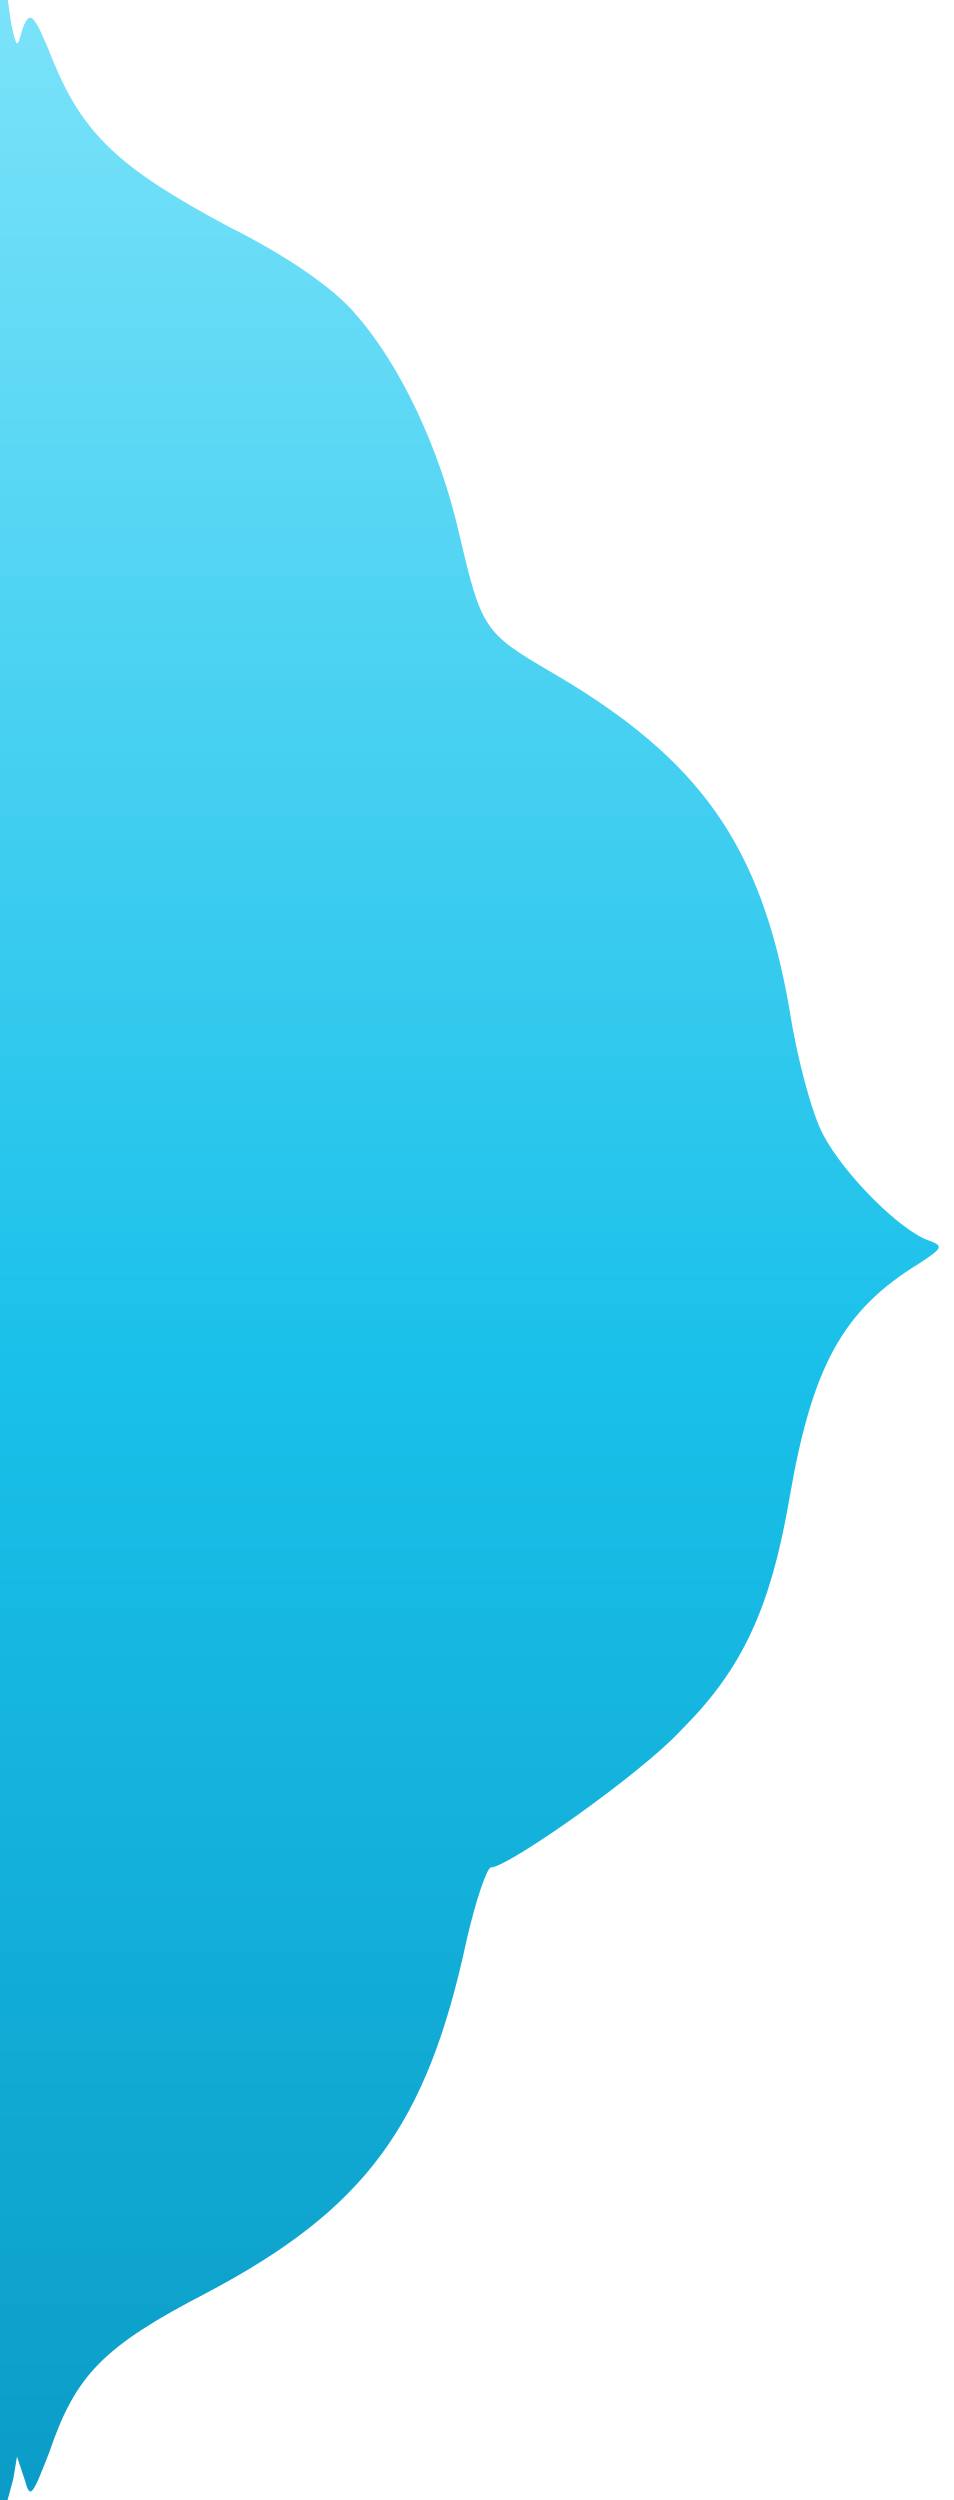
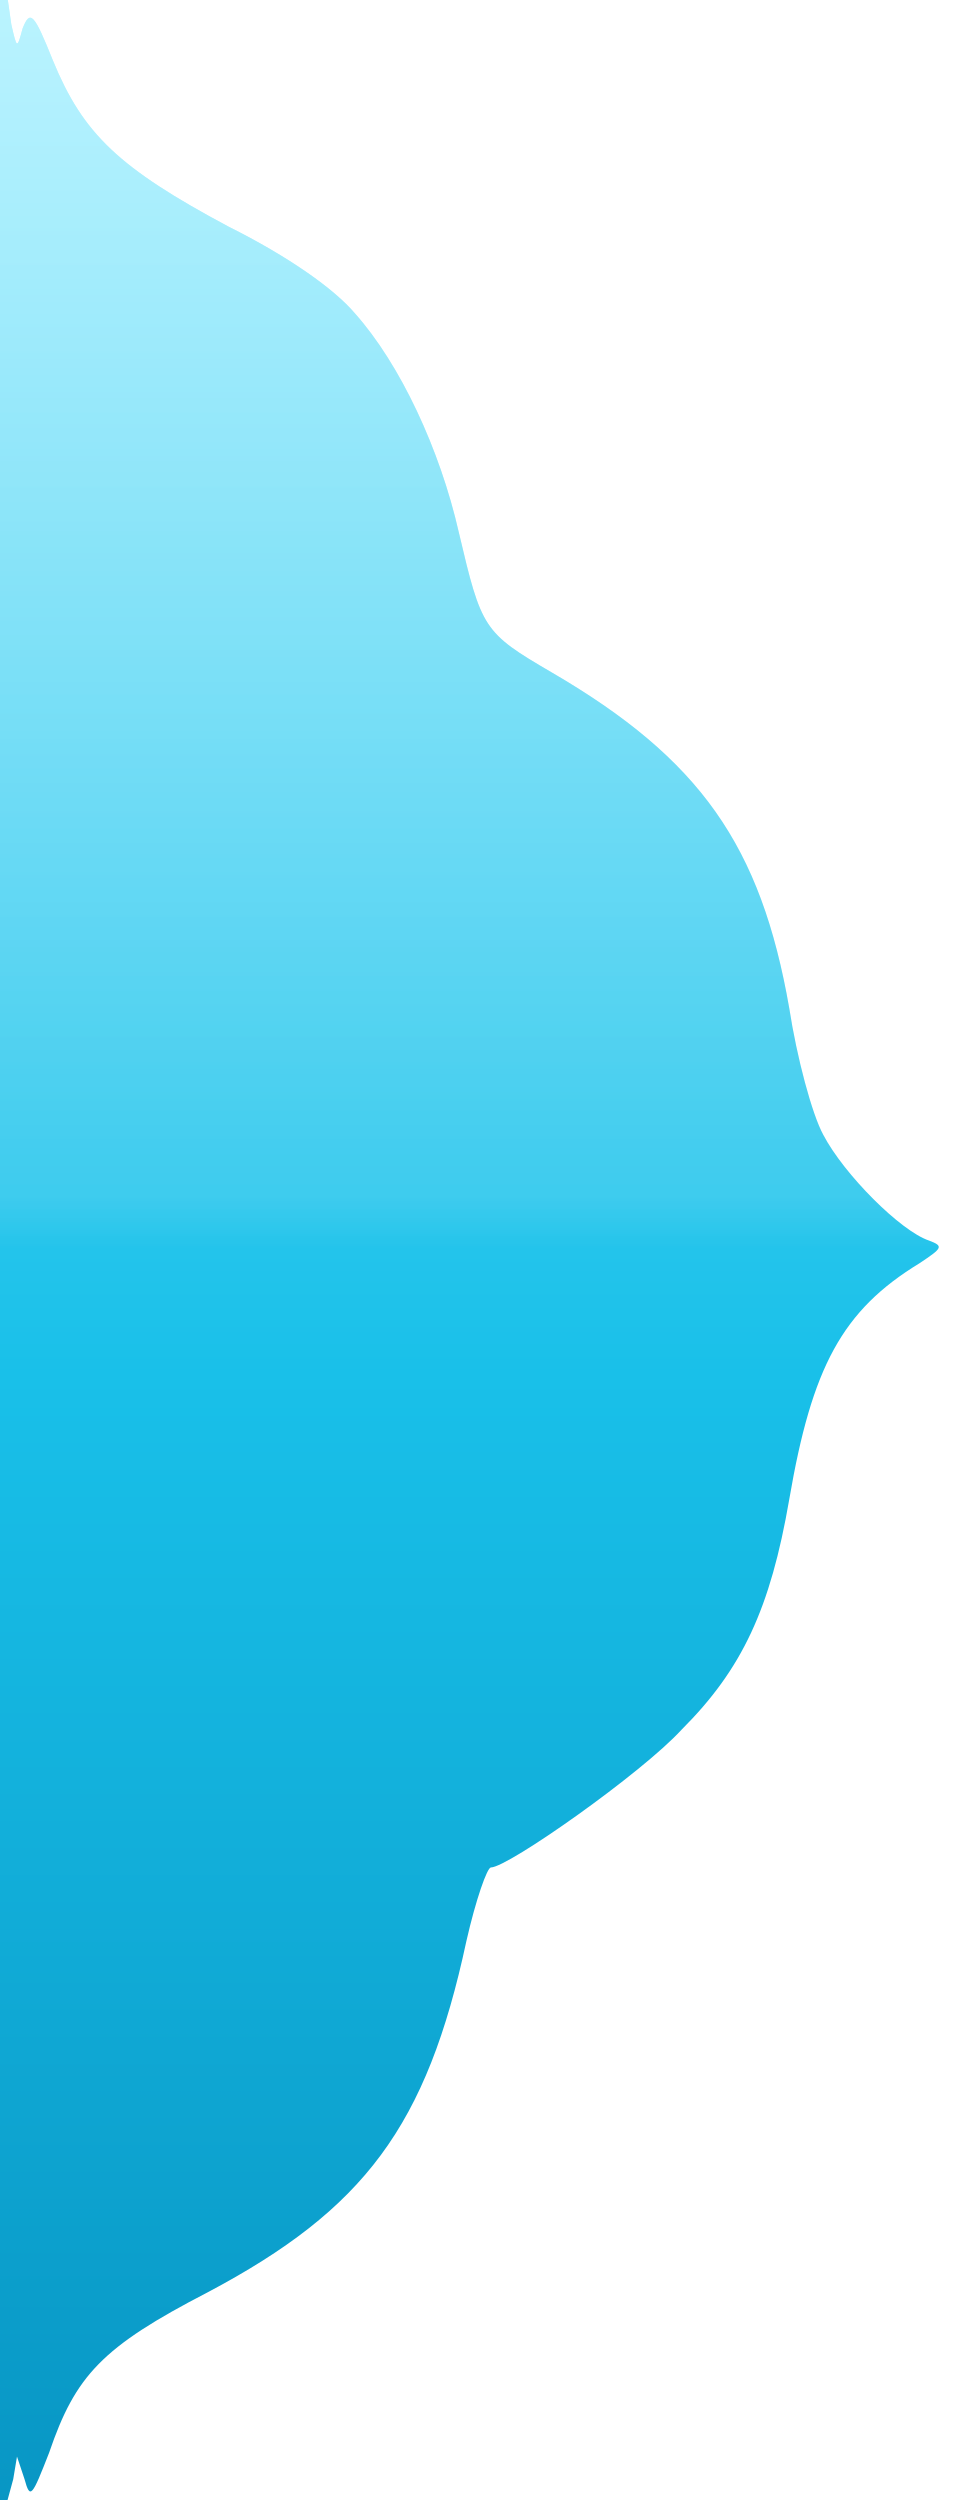
<svg xmlns="http://www.w3.org/2000/svg" viewBox="538.5 2.1 50.5 132.4" preserveAspectRatio="none">
  <defs>
    <linearGradient id="g" x1="0" y1="0" x2="0" y2="1">
-       <stop offset="0" stop-color="#7BE3FA" />
+       <stop offset="0" stop-color="#8AEBFF" />
      <stop offset=".55" stop-color="#19C0E9" />
-       <stop offset="1" stop-color="#0B9CC6" />
+       <stop offset="1" stop-color="#0896C4" />
+     </linearGradient>
+     <linearGradient id="h" x1="0" y1="0" x2="0" y2="1">
+       <stop offset="0" stop-color="#fff" stop-opacity=".42" />
+       <stop offset=".48" stop-color="#fff" stop-opacity=".1" />
+       <stop offset=".5" stop-color="#fff" stop-opacity="0" />
    </linearGradient>
  </defs>
  <path fill="url(#g)" d="M49.6 132.2C48.4 128.3 46.6 126.5 41.1 123.5C32.7 119.1 29.4 114.7 27.3 104.9C26.8 102.7 26.2 101.0 26.0 101.0C25.8 101.0 23.9 99.9 21.8 98.5C14.3 93.6 11.6 89.6 10.2 81.6C9.8 79.0 9.1 76.0 8.7 74.9C7.9 73.0 3.4 68.5 2.3 68.5C2.0 68.5 2.4 68.1 3.2 67.6C7.5 64.9 9.1 62.0 10.2 55.5C11.6 47.1 14.9 42.4 22.8 37.7C26.4 35.7 26.4 35.5 27.7 30.2C28.9 25.2 31.6 19.9 34.2 17.7C35.4 16.6 38.3 14.8 40.7 13.6C45.8 10.9 47.7 9.1 49.2 5.2L50.4 2.2L294.7 2.1L538.9 2.0L539.1 3.4C539.4 4.7 539.4 4.7 539.7 3.6C540.1 2.6 540.3 2.8 541.3 5.3C542.9 9.2 544.8 11.0 550.6 14.1C553.8 15.7 556.2 17.4 557.3 18.7C559.7 21.4 561.8 25.9 562.8 30.3C564.0 35.4 564.1 35.6 567.7 37.7C575.6 42.3 578.8 46.9 580.3 55.5C580.7 58.1 581.5 61.1 582.1 62.2C583.2 64.3 586.2 67.3 587.7 67.8C588.5 68.1 588.4 68.2 587.2 69.0C583.1 71.5 581.5 74.5 580.3 81.5C579.3 87.3 577.8 90.5 574.6 93.7C572.5 96.0 565.4 101.0 564.5 101.0C564.3 101.0 563.7 102.7 563.2 104.9C561.1 114.7 557.8 119.1 549.5 123.5C543.9 126.4 542.5 127.9 541.1 132.0C540.2 134.3 540.1 134.5 539.8 133.4L539.4 132.2L539.2 133.4L538.9 134.5L294.6 134.5L50.2 134.5L49.6 132.2Z" />
+   <path fill="url(#h)" d="M49.6 132.2C48.4 128.3 46.6 126.5 41.1 123.5C32.7 119.1 29.4 114.7 27.3 104.9C26.8 102.7 26.2 101.0 26.0 101.0C25.8 101.0 23.9 99.9 21.8 98.5C14.3 93.6 11.6 89.6 10.2 81.6C9.8 79.0 9.1 76.0 8.7 74.9C7.9 73.0 3.4 68.5 2.3 68.5C2.0 68.5 2.4 68.1 3.2 67.6C7.5 64.9 9.1 62.0 10.2 55.5C11.6 47.1 14.9 42.4 22.8 37.7C26.4 35.7 26.4 35.5 27.7 30.2C28.9 25.2 31.6 19.9 34.2 17.7C35.4 16.6 38.3 14.8 40.7 13.6C45.8 10.9 47.7 9.1 49.2 5.2L50.4 2.2L294.7 2.1L538.9 2.0L539.1 3.4C539.4 4.7 539.4 4.7 539.7 3.6C540.1 2.6 540.3 2.8 541.3 5.3C542.9 9.2 544.8 11.0 550.6 14.1C553.8 15.7 556.2 17.4 557.3 18.7C559.7 21.4 561.8 25.9 562.8 30.3C564.0 35.4 564.1 35.6 567.7 37.7C575.6 42.3 578.8 46.9 580.3 55.5C580.7 58.1 581.5 61.1 582.1 62.2C583.2 64.3 586.2 67.3 587.7 67.8C588.5 68.1 588.4 68.2 587.2 69.0C583.1 71.5 581.5 74.5 580.3 81.5C579.3 87.3 577.8 90.5 574.6 93.7C572.5 96.0 565.4 101.0 564.5 101.0C564.3 101.0 563.7 102.7 563.2 104.9C561.1 114.7 557.8 119.1 549.5 123.5C543.9 126.4 542.5 127.9 541.1 132.0C540.2 134.3 540.1 134.5 539.8 133.4L539.4 132.2L539.2 133.4L538.9 134.5L294.6 134.5L50.2 134.5L49.6 132.2Z" />
</svg>
